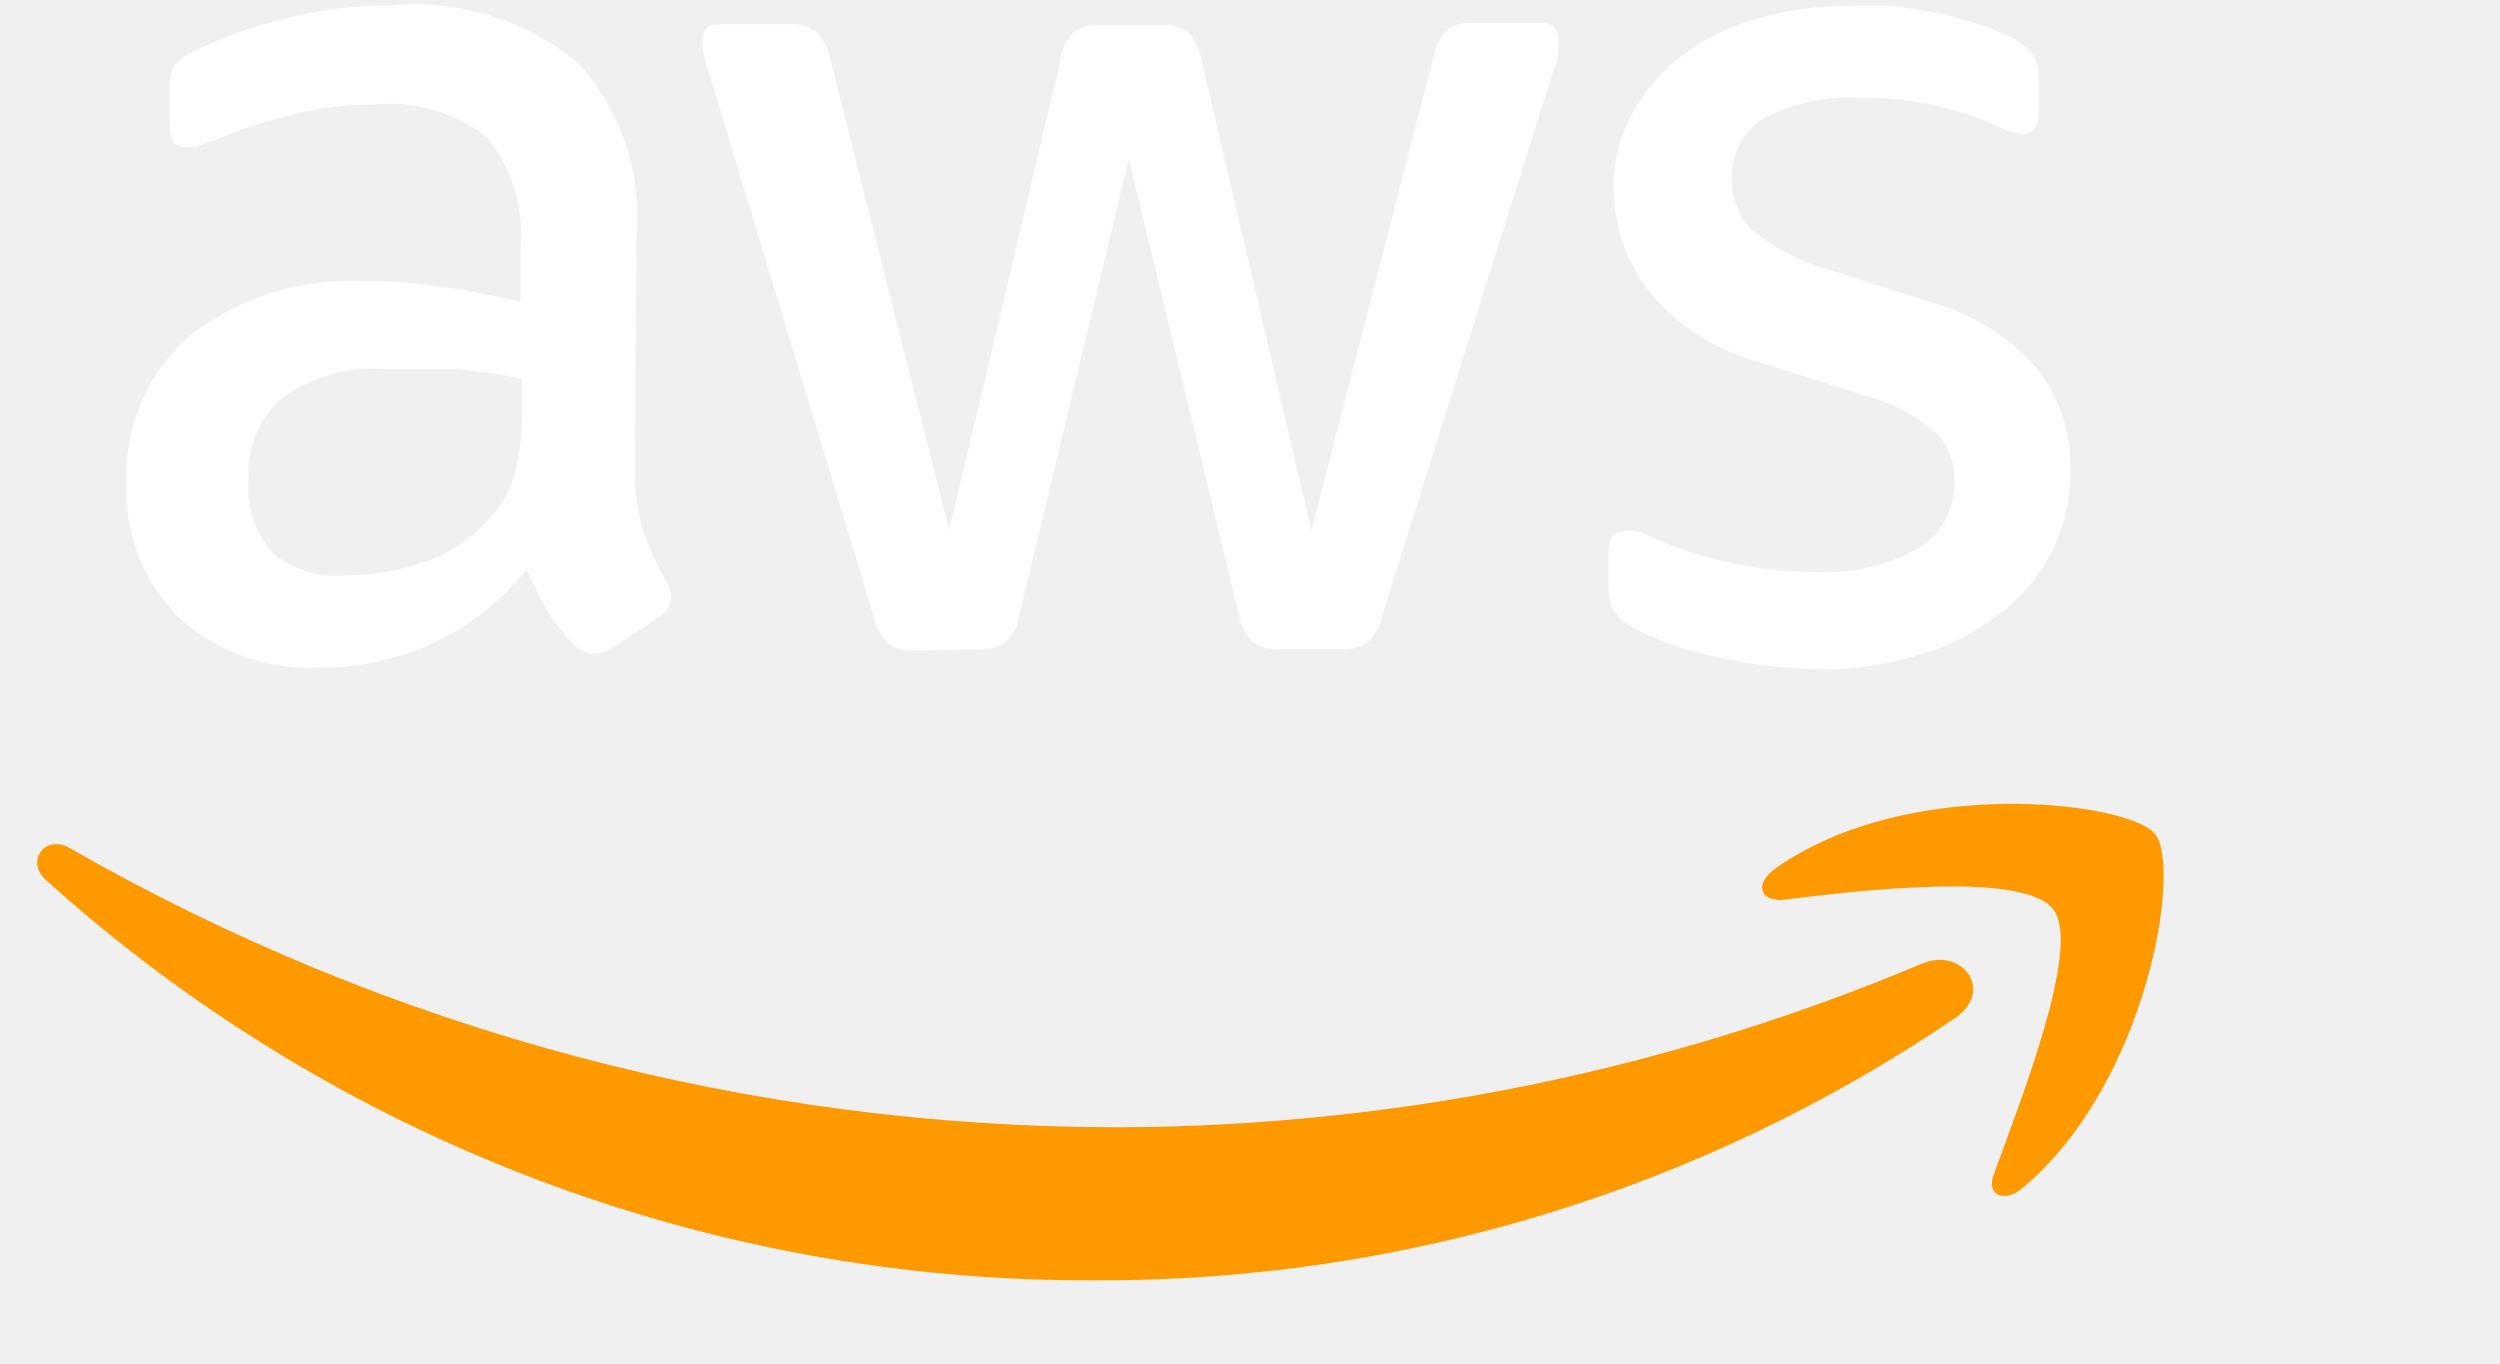
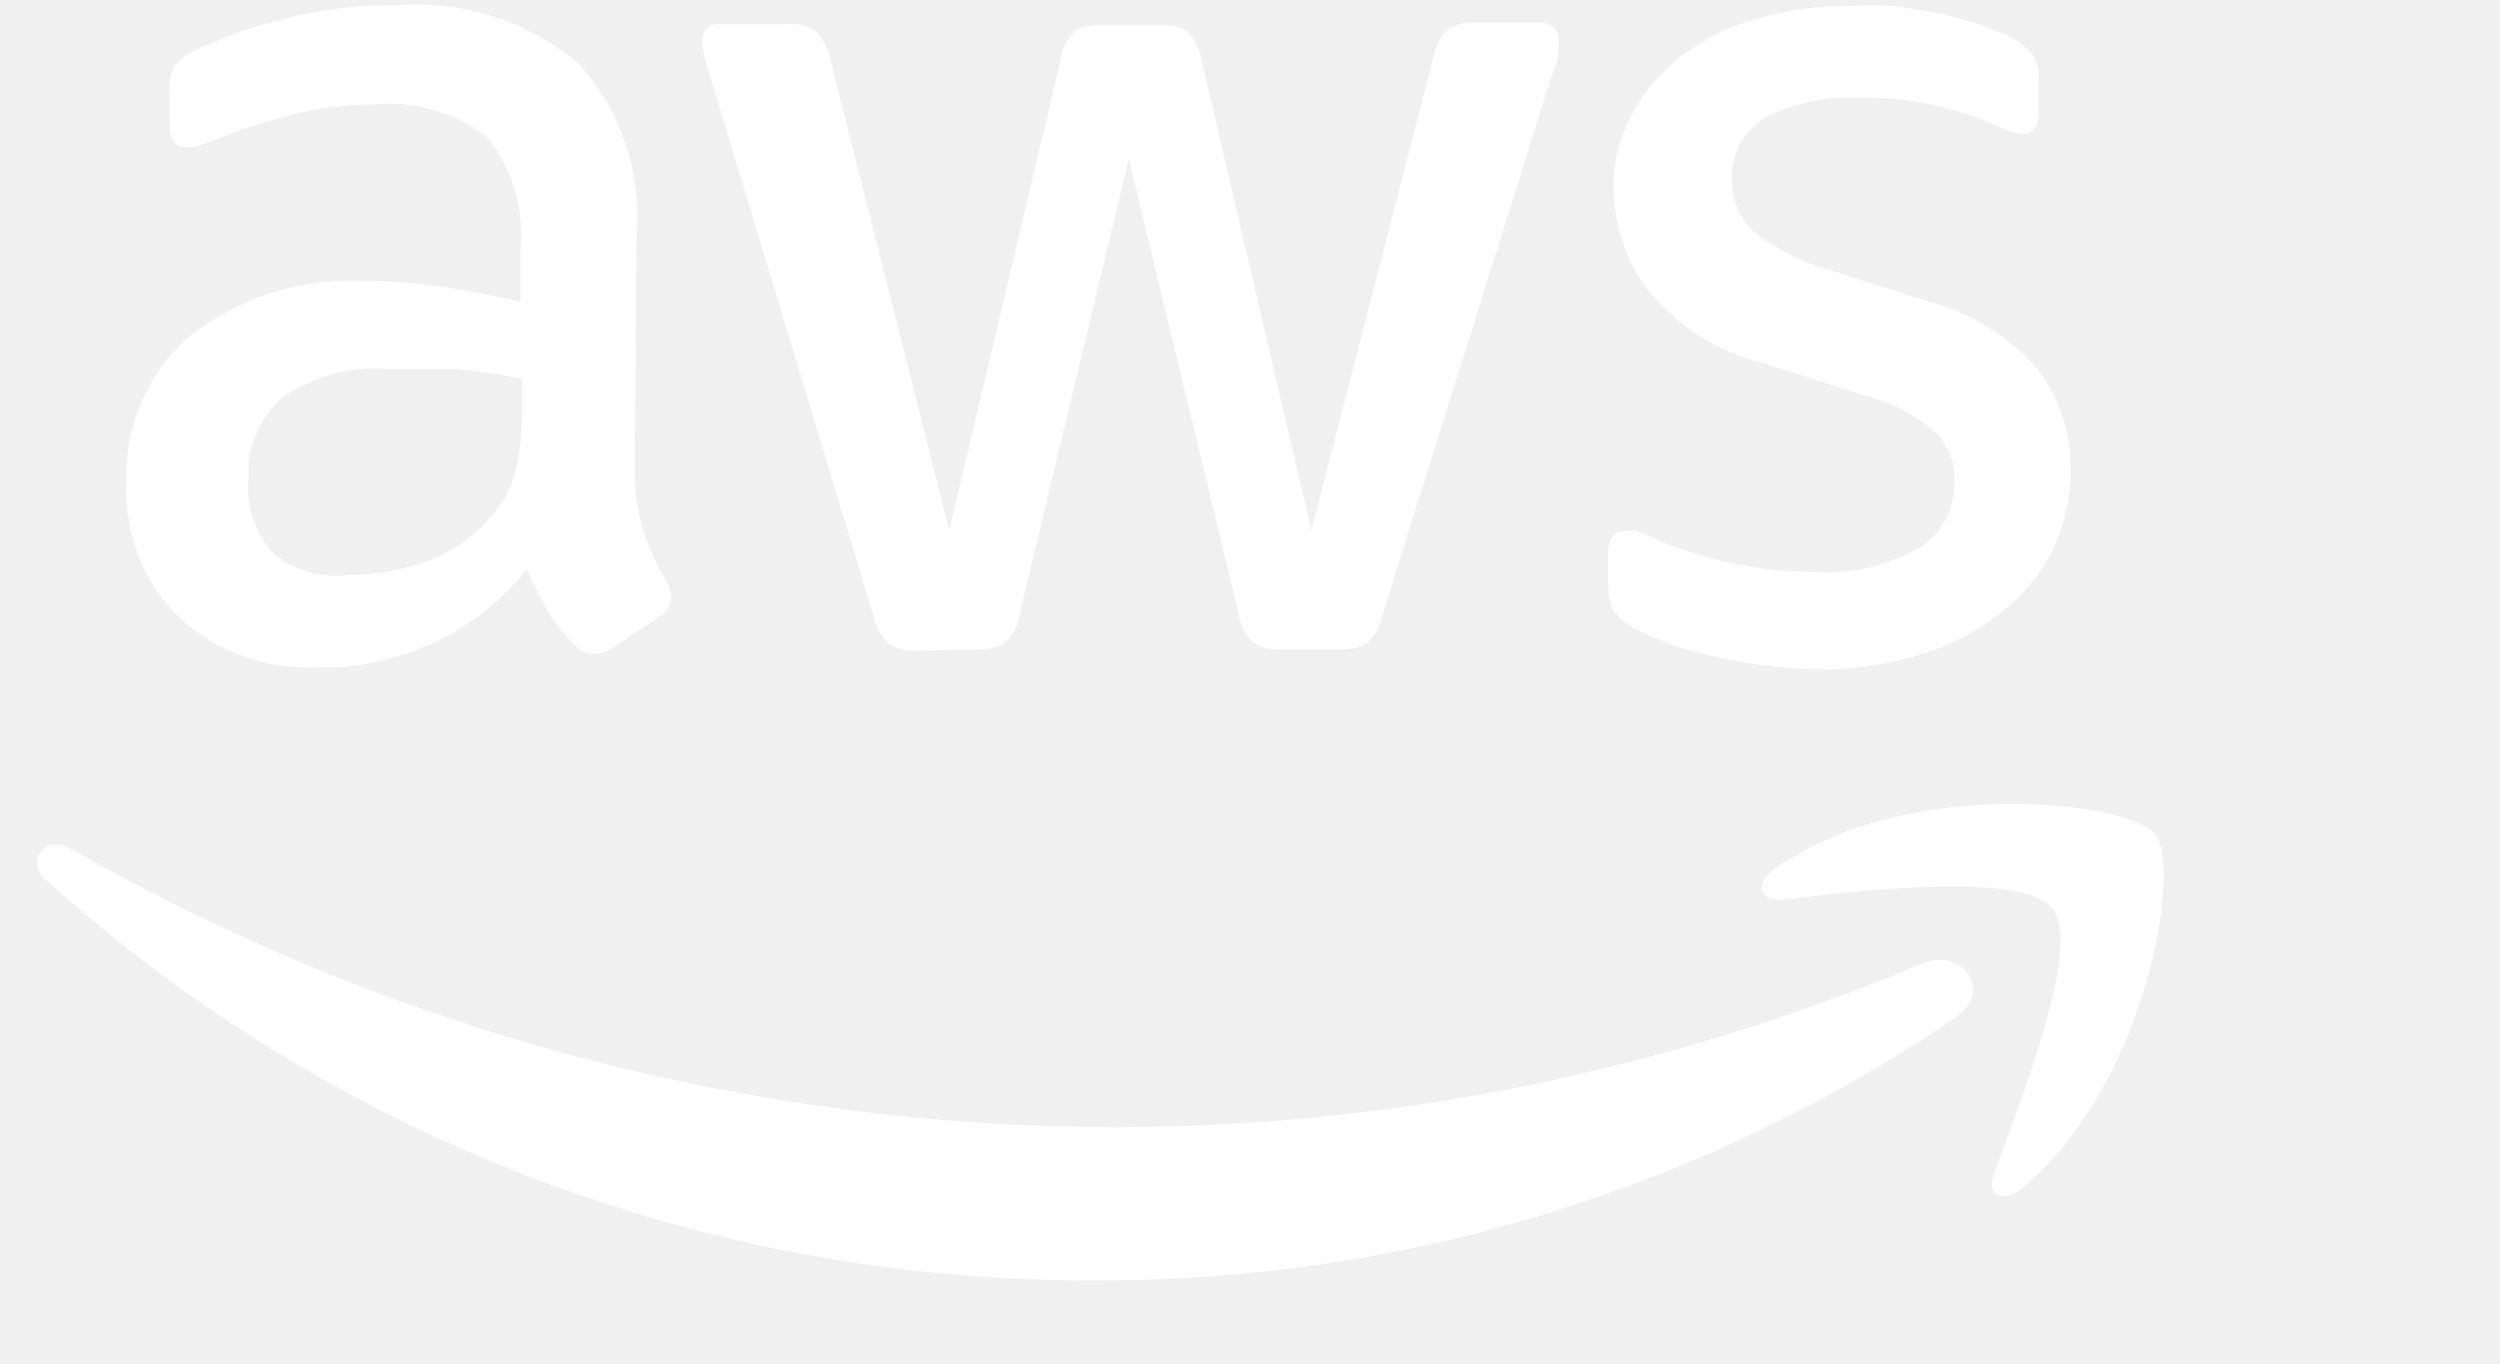
<svg xmlns="http://www.w3.org/2000/svg" viewBox="0 0 33 18" fill="none" role="img" aria-label="AWS">
  <path fill="#ffffff" d="M8.38 6.17a2.6 2.6 0 00.11.83c.08.232.18.456.3.67a.4.4 0 01.07.21.36.36 0 01-.18.28l-.59.39a.43.43 0 01-.24.08.38.38 0 01-.28-.13 2.38 2.38 0 01-.34-.43c-.09-.16-.18-.34-.28-.55a3.44 3.44 0 01-2.74 1.29 2.54 2.54 0 01-1.86-.67 2.36 2.36 0 01-.68-1.79 2.43 2.43 0 01.84-1.92 3.43 3.43 0 012.29-.72 6.75 6.75 0 011 .07c.35.05.7.12 1.07.2V3.3a2.06 2.06 0 00-.44-1.49 2.12 2.12 0 00-1.52-.43 4.4 4.4 0 00-1 .12 6.85 6.85 0 00-1 .32l-.33.12h-.14c-.14 0-.2-.1-.2-.29v-.46A.62.62 0 012.3.87a.78.78 0 01.27-.2A6 6 0 013.74.25 5.7 5.7 0 015.19.07a3.37 3.37 0 012.44.76 3 3 0 01.77 2.29l-.02 3.05zM4.6 7.59a3 3 0 001-.17 2 2 0 00.88-.6 1.36 1.36 0 00.32-.59 3.18 3.18 0 00.09-.81V5A7.52 7.52 0 006 4.87h-.88a2.13 2.13 0 00-1.38.37 1.3 1.3 0 00-.46 1.08 1.3 1.3 0 00.34 1c.278.216.63.313.98.27zm7.49 1a.56.56 0 01-.36-.09.73.73 0 01-.2-.37L9.35.93a1.39 1.39 0 01-.08-.38c0-.15.07-.23.22-.23h.92a.56.56 0 01.36.09.74.74 0 01.19.37L12.53 7 14 .79a.61.61 0 01.18-.37.59.59 0 01.37-.09h.75a.62.62 0 01.38.09.74.74 0 01.18.37L17.31 7 18.92.76a.74.74 0 01.19-.37.56.56 0 01.36-.09h.87a.21.21 0 01.23.23 1 1 0 010 .15s0 .13-.06.23l-2.26 7.2a.74.74 0 01-.19.37.6.6 0 01-.36.09h-.8a.53.53 0 01-.37-.1.64.64 0 01-.18-.37l-1.45-6-1.44 6a.64.64 0 01-.18.37.55.55 0 01-.37.1l-.82.02zm12 .24a6.29 6.29 0 01-1.44-.16 4.21 4.21 0 01-1.07-.37.69.69 0 01-.29-.26.66.66 0 01-.06-.27V7.3c0-.19.07-.29.21-.29a.57.57 0 01.18 0l.23.1c.32.143.656.25 1 .32.365.08.737.12 1.11.12a2.47 2.47 0 001.36-.31 1 1 0 00.48-.88.88.88 0 00-.25-.65 2.29 2.29 0 00-.94-.49l-1.35-.43a2.83 2.83 0 01-1.49-.94 2.24 2.24 0 01-.47-1.36 2 2 0 01.25-1c.167-.3.395-.563.67-.77a3 3 0 011-.48A4.1 4.1 0 0124.4.08a4.4 4.4 0 01.62 0l.61.1.53.15.39.16c.105.062.2.14.28.23a.57.57 0 01.08.31v.44c0 .2-.07.3-.21.3a.92.92 0 01-.36-.12 4.35 4.35 0 00-1.8-.36 2.51 2.51 0 00-1.24.26.92.92 0 00-.44.84c0 .249.1.488.28.66.295.236.635.41 1 .51l1.32.42a2.88 2.88 0 011.44.9 2.1 2.1 0 01.43 1.31 2.38 2.38 0 01-.24 1.08 2.34 2.34 0 01-.68.82 3 3 0 01-1 .53 4.59 4.59 0 01-1.35.22l.03-.01z" />
-   <path fill="#FF9900" d="M25.82 13.43a20.07 20.07 0 01-11.35 3.47A20.54 20.54 0 01.61 11.62c-.29-.26 0-.62.32-.42a27.81 27.81 0 0013.86 3.68 27.54 27.54 0 0010.58-2.16c.52-.22.96.34.45.71z" />
-   <path fill="#FF9900" d="M27.1 12c-.4-.51-2.6-.24-3.59-.12-.3 0-.34-.23-.07-.42 1.75-1.23 4.63-.88 5-.46.37.42-.09 3.3-1.74 4.68-.25.21-.49.09-.38-.18.34-.95 1.17-3.02.78-3.5z" />
+   <path fill="#ffffff" d="M25.82 13.43a20.07 20.07 0 01-11.35 3.47A20.54 20.54 0 01.61 11.62c-.29-.26 0-.62.32-.42a27.81 27.81 0 0013.86 3.68 27.54 27.54 0 0010.58-2.16c.52-.22.96.34.45.71z" />
+   <path fill="#ffffff" d="M27.1 12c-.4-.51-2.6-.24-3.59-.12-.3 0-.34-.23-.07-.42 1.75-1.23 4.63-.88 5-.46.37.42-.09 3.3-1.74 4.68-.25.21-.49.09-.38-.18.34-.95 1.17-3.02.78-3.5z" />
</svg>
